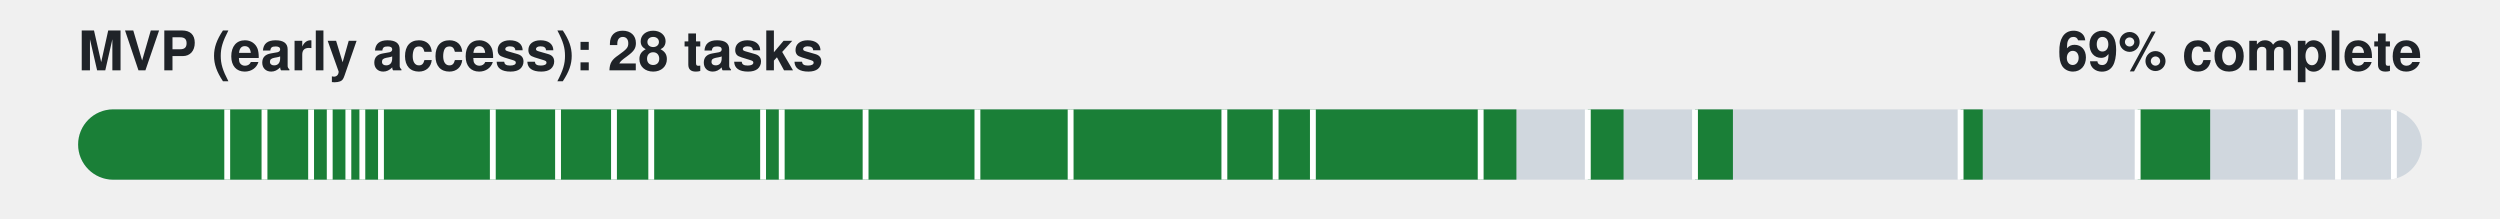
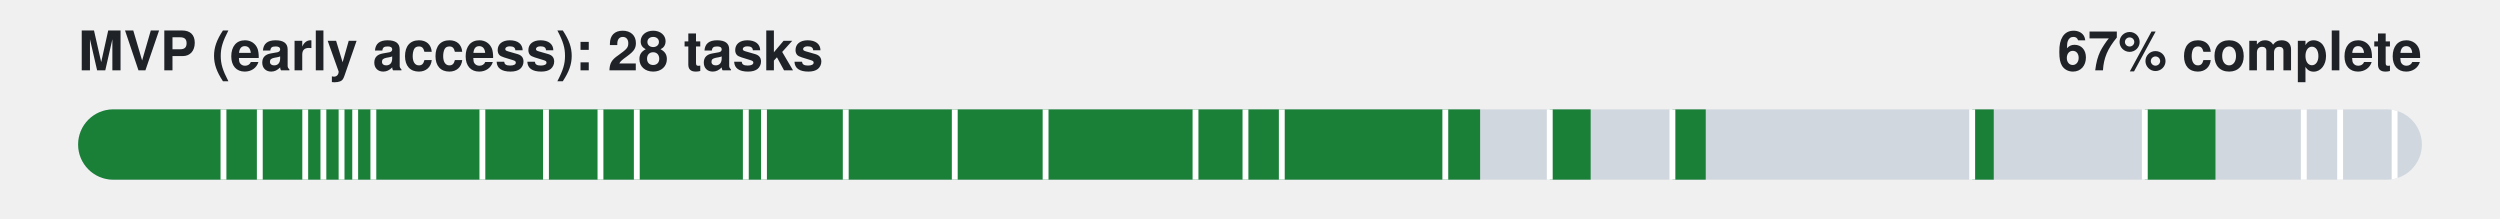
- <svg xmlns="http://www.w3.org/2000/svg" width="640" height="56" viewBox="0 0 640 56" role="img" aria-label="MVP progress: 69% complete across 28 tasks">
+ <svg xmlns="http://www.w3.org/2000/svg" width="640" height="56" viewBox="0 0 640 56" role="img" aria-label="MVP progress: 67% complete across 28 tasks">
  <style>
    text { font: 600 14px -apple-system, BlinkMacSystemFont, "Segoe UI", Helvetica, Arial, sans-serif; fill: #1f2328; }
    .track { fill: #d0d7de; }
    .divider { stroke: #ffffff; stroke-width: 1.5; }
    @media (prefers-color-scheme: dark) { text { fill: #e6edf3; } .track { fill: #30363d; } .divider { stroke: #0d1117; } }
  </style>
  <defs>
    <clipPath id="bar">
      <rect x="20" y="28" width="600" height="18" rx="9" />
    </clipPath>
  </defs>
  <text x="20" y="18">MVP (early access): 28 tasks</text>
-   <text x="620" y="18" text-anchor="end">69% complete</text>
+   <text x="620" y="18" text-anchor="end">67% complete</text>
  <g clip-path="url(#bar)">
    <rect class="track" x="20" y="28" width="600" height="18" />
-     <rect x="20.00" y="28" width="38.17" height="18" fill="#1a7f37" />
-     <rect x="58.17" y="28" width="9.54" height="18" fill="#1a7f37" />
-     <line class="divider" x1="58.17" y1="28" x2="58.17" y2="46" />
-     <rect x="67.71" y="28" width="11.93" height="18" fill="#1a7f37" />
-     <line class="divider" x1="67.71" y1="28" x2="67.71" y2="46" />
-     <rect x="79.64" y="28" width="4.77" height="18" fill="#1a7f37" />
-     <line class="divider" x1="79.64" y1="28" x2="79.64" y2="46" />
-     <rect x="84.41" y="28" width="4.77" height="18" fill="#1a7f37" />
-     <line class="divider" x1="84.41" y1="28" x2="84.41" y2="46" />
-     <rect x="89.18" y="28" width="3.58" height="18" fill="#1a7f37" />
-     <line class="divider" x1="89.18" y1="28" x2="89.18" y2="46" />
-     <rect x="92.76" y="28" width="4.77" height="18" fill="#1a7f37" />
-     <line class="divider" x1="92.76" y1="28" x2="92.76" y2="46" />
-     <rect x="97.53" y="28" width="28.63" height="18" fill="#1a7f37" />
-     <line class="divider" x1="97.53" y1="28" x2="97.53" y2="46" />
-     <rect x="126.16" y="28" width="16.70" height="18" fill="#1a7f37" />
-     <line class="divider" x1="126.16" y1="28" x2="126.16" y2="46" />
-     <rect x="142.86" y="28" width="14.31" height="18" fill="#1a7f37" />
-     <line class="divider" x1="142.86" y1="28" x2="142.86" y2="46" />
-     <rect x="157.18" y="28" width="9.54" height="18" fill="#1a7f37" />
-     <line class="divider" x1="157.18" y1="28" x2="157.18" y2="46" />
-     <rect x="166.72" y="28" width="28.63" height="18" fill="#1a7f37" />
-     <line class="divider" x1="166.72" y1="28" x2="166.72" y2="46" />
-     <rect x="195.35" y="28" width="4.77" height="18" fill="#1a7f37" />
-     <line class="divider" x1="195.35" y1="28" x2="195.35" y2="46" />
-     <rect x="200.12" y="28" width="21.47" height="18" fill="#1a7f37" />
-     <line class="divider" x1="200.12" y1="28" x2="200.12" y2="46" />
-     <rect x="221.59" y="28" width="28.63" height="18" fill="#1a7f37" />
-     <line class="divider" x1="221.59" y1="28" x2="221.59" y2="46" />
-     <rect x="250.22" y="28" width="23.86" height="18" fill="#1a7f37" />
-     <line class="divider" x1="250.22" y1="28" x2="250.22" y2="46" />
-     <rect x="274.08" y="28" width="39.36" height="18" fill="#1a7f37" />
-     <line class="divider" x1="274.08" y1="28" x2="274.08" y2="46" />
-     <rect x="313.44" y="28" width="13.12" height="18" fill="#1a7f37" />
-     <line class="divider" x1="313.44" y1="28" x2="313.44" y2="46" />
-     <rect x="326.56" y="28" width="9.54" height="18" fill="#1a7f37" />
-     <line class="divider" x1="326.56" y1="28" x2="326.56" y2="46" />
-     <rect x="336.10" y="28" width="42.94" height="18" fill="#1a7f37" />
-     <line class="divider" x1="336.10" y1="28" x2="336.10" y2="46" />
-     <rect x="379.05" y="28" width="9.15" height="18" fill="#1a7f37" />
-     <line class="divider" x1="379.05" y1="28" x2="379.05" y2="46" />
-     <rect x="406.48" y="28" width="9.15" height="18" fill="#1a7f37" />
-     <line class="divider" x1="406.48" y1="28" x2="406.48" y2="46" />
-     <rect x="433.92" y="28" width="9.71" height="18" fill="#1a7f37" />
-     <line class="divider" x1="433.92" y1="28" x2="433.92" y2="46" />
-     <rect x="501.91" y="28" width="5.67" height="18" fill="#1a7f37" />
-     <line class="divider" x1="501.91" y1="28" x2="501.91" y2="46" />
-     <rect x="547.24" y="28" width="18.56" height="18" fill="#1a7f37" />
-     <line class="divider" x1="547.24" y1="28" x2="547.24" y2="46" />
-     <rect x="588.99" y="28" width="0.00" height="18" fill="#1a7f37" />
-     <line class="divider" x1="588.99" y1="28" x2="588.99" y2="46" />
-     <rect x="598.53" y="28" width="0.00" height="18" fill="#1a7f37" />
-     <line class="divider" x1="598.53" y1="28" x2="598.53" y2="46" />
-     <rect x="612.84" y="28" width="0.00" height="18" fill="#1a7f37" />
-     <line class="divider" x1="612.84" y1="28" x2="612.84" y2="46" />
+     <rect x="20.00" y="28" width="37.21" height="18" fill="#1a7f37" />
+     <rect x="57.21" y="28" width="9.30" height="18" fill="#1a7f37" />
+     <line class="divider" x1="57.21" y1="28" x2="57.21" y2="46" />
+     <rect x="66.51" y="28" width="11.63" height="18" fill="#1a7f37" />
+     <line class="divider" x1="66.51" y1="28" x2="66.51" y2="46" />
+     <rect x="78.14" y="28" width="4.65" height="18" fill="#1a7f37" />
+     <line class="divider" x1="78.14" y1="28" x2="78.14" y2="46" />
+     <rect x="82.79" y="28" width="4.65" height="18" fill="#1a7f37" />
+     <line class="divider" x1="82.79" y1="28" x2="82.79" y2="46" />
+     <rect x="87.44" y="28" width="3.49" height="18" fill="#1a7f37" />
+     <line class="divider" x1="87.44" y1="28" x2="87.44" y2="46" />
+     <rect x="90.93" y="28" width="4.65" height="18" fill="#1a7f37" />
+     <line class="divider" x1="90.93" y1="28" x2="90.93" y2="46" />
+     <rect x="95.58" y="28" width="27.91" height="18" fill="#1a7f37" />
+     <line class="divider" x1="95.58" y1="28" x2="95.58" y2="46" />
+     <rect x="123.49" y="28" width="16.28" height="18" fill="#1a7f37" />
+     <line class="divider" x1="123.49" y1="28" x2="123.49" y2="46" />
+     <rect x="139.77" y="28" width="13.95" height="18" fill="#1a7f37" />
+     <line class="divider" x1="139.77" y1="28" x2="139.77" y2="46" />
+     <rect x="153.72" y="28" width="9.30" height="18" fill="#1a7f37" />
+     <line class="divider" x1="153.72" y1="28" x2="153.72" y2="46" />
+     <rect x="163.02" y="28" width="27.91" height="18" fill="#1a7f37" />
+     <line class="divider" x1="163.02" y1="28" x2="163.02" y2="46" />
+     <rect x="190.93" y="28" width="4.65" height="18" fill="#1a7f37" />
+     <line class="divider" x1="190.93" y1="28" x2="190.93" y2="46" />
+     <rect x="195.58" y="28" width="20.93" height="18" fill="#1a7f37" />
+     <line class="divider" x1="195.58" y1="28" x2="195.58" y2="46" />
+     <rect x="216.51" y="28" width="27.91" height="18" fill="#1a7f37" />
+     <line class="divider" x1="216.51" y1="28" x2="216.51" y2="46" />
+     <rect x="244.42" y="28" width="23.26" height="18" fill="#1a7f37" />
+     <line class="divider" x1="244.42" y1="28" x2="244.42" y2="46" />
+     <rect x="267.67" y="28" width="38.37" height="18" fill="#1a7f37" />
+     <line class="divider" x1="267.67" y1="28" x2="267.67" y2="46" />
+     <rect x="306.05" y="28" width="12.79" height="18" fill="#1a7f37" />
+     <line class="divider" x1="306.05" y1="28" x2="306.05" y2="46" />
+     <rect x="318.84" y="28" width="9.30" height="18" fill="#1a7f37" />
+     <line class="divider" x1="318.84" y1="28" x2="318.84" y2="46" />
+     <rect x="328.14" y="28" width="41.86" height="18" fill="#1a7f37" />
+     <line class="divider" x1="328.14" y1="28" x2="328.14" y2="46" />
+     <rect x="370.00" y="28" width="8.91" height="18" fill="#1a7f37" />
+     <line class="divider" x1="370.00" y1="28" x2="370.00" y2="46" />
+     <rect x="396.74" y="28" width="10.47" height="18" fill="#1a7f37" />
+     <line class="divider" x1="396.74" y1="28" x2="396.74" y2="46" />
+     <rect x="428.14" y="28" width="8.53" height="18" fill="#1a7f37" />
+     <line class="divider" x1="428.14" y1="28" x2="428.14" y2="46" />
+     <rect x="504.88" y="28" width="5.52" height="18" fill="#1a7f37" />
+     <line class="divider" x1="504.88" y1="28" x2="504.88" y2="46" />
+     <rect x="549.07" y="28" width="18.09" height="18" fill="#1a7f37" />
+     <line class="divider" x1="549.07" y1="28" x2="549.07" y2="46" />
+     <rect x="589.77" y="28" width="0.00" height="18" fill="#1a7f37" />
+     <line class="divider" x1="589.77" y1="28" x2="589.77" y2="46" />
+     <rect x="599.07" y="28" width="0.00" height="18" fill="#1a7f37" />
+     <line class="divider" x1="599.07" y1="28" x2="599.07" y2="46" />
+     <rect x="613.02" y="28" width="0.00" height="18" fill="#1a7f37" />
+     <line class="divider" x1="613.02" y1="28" x2="613.02" y2="46" />
  </g>
</svg>
